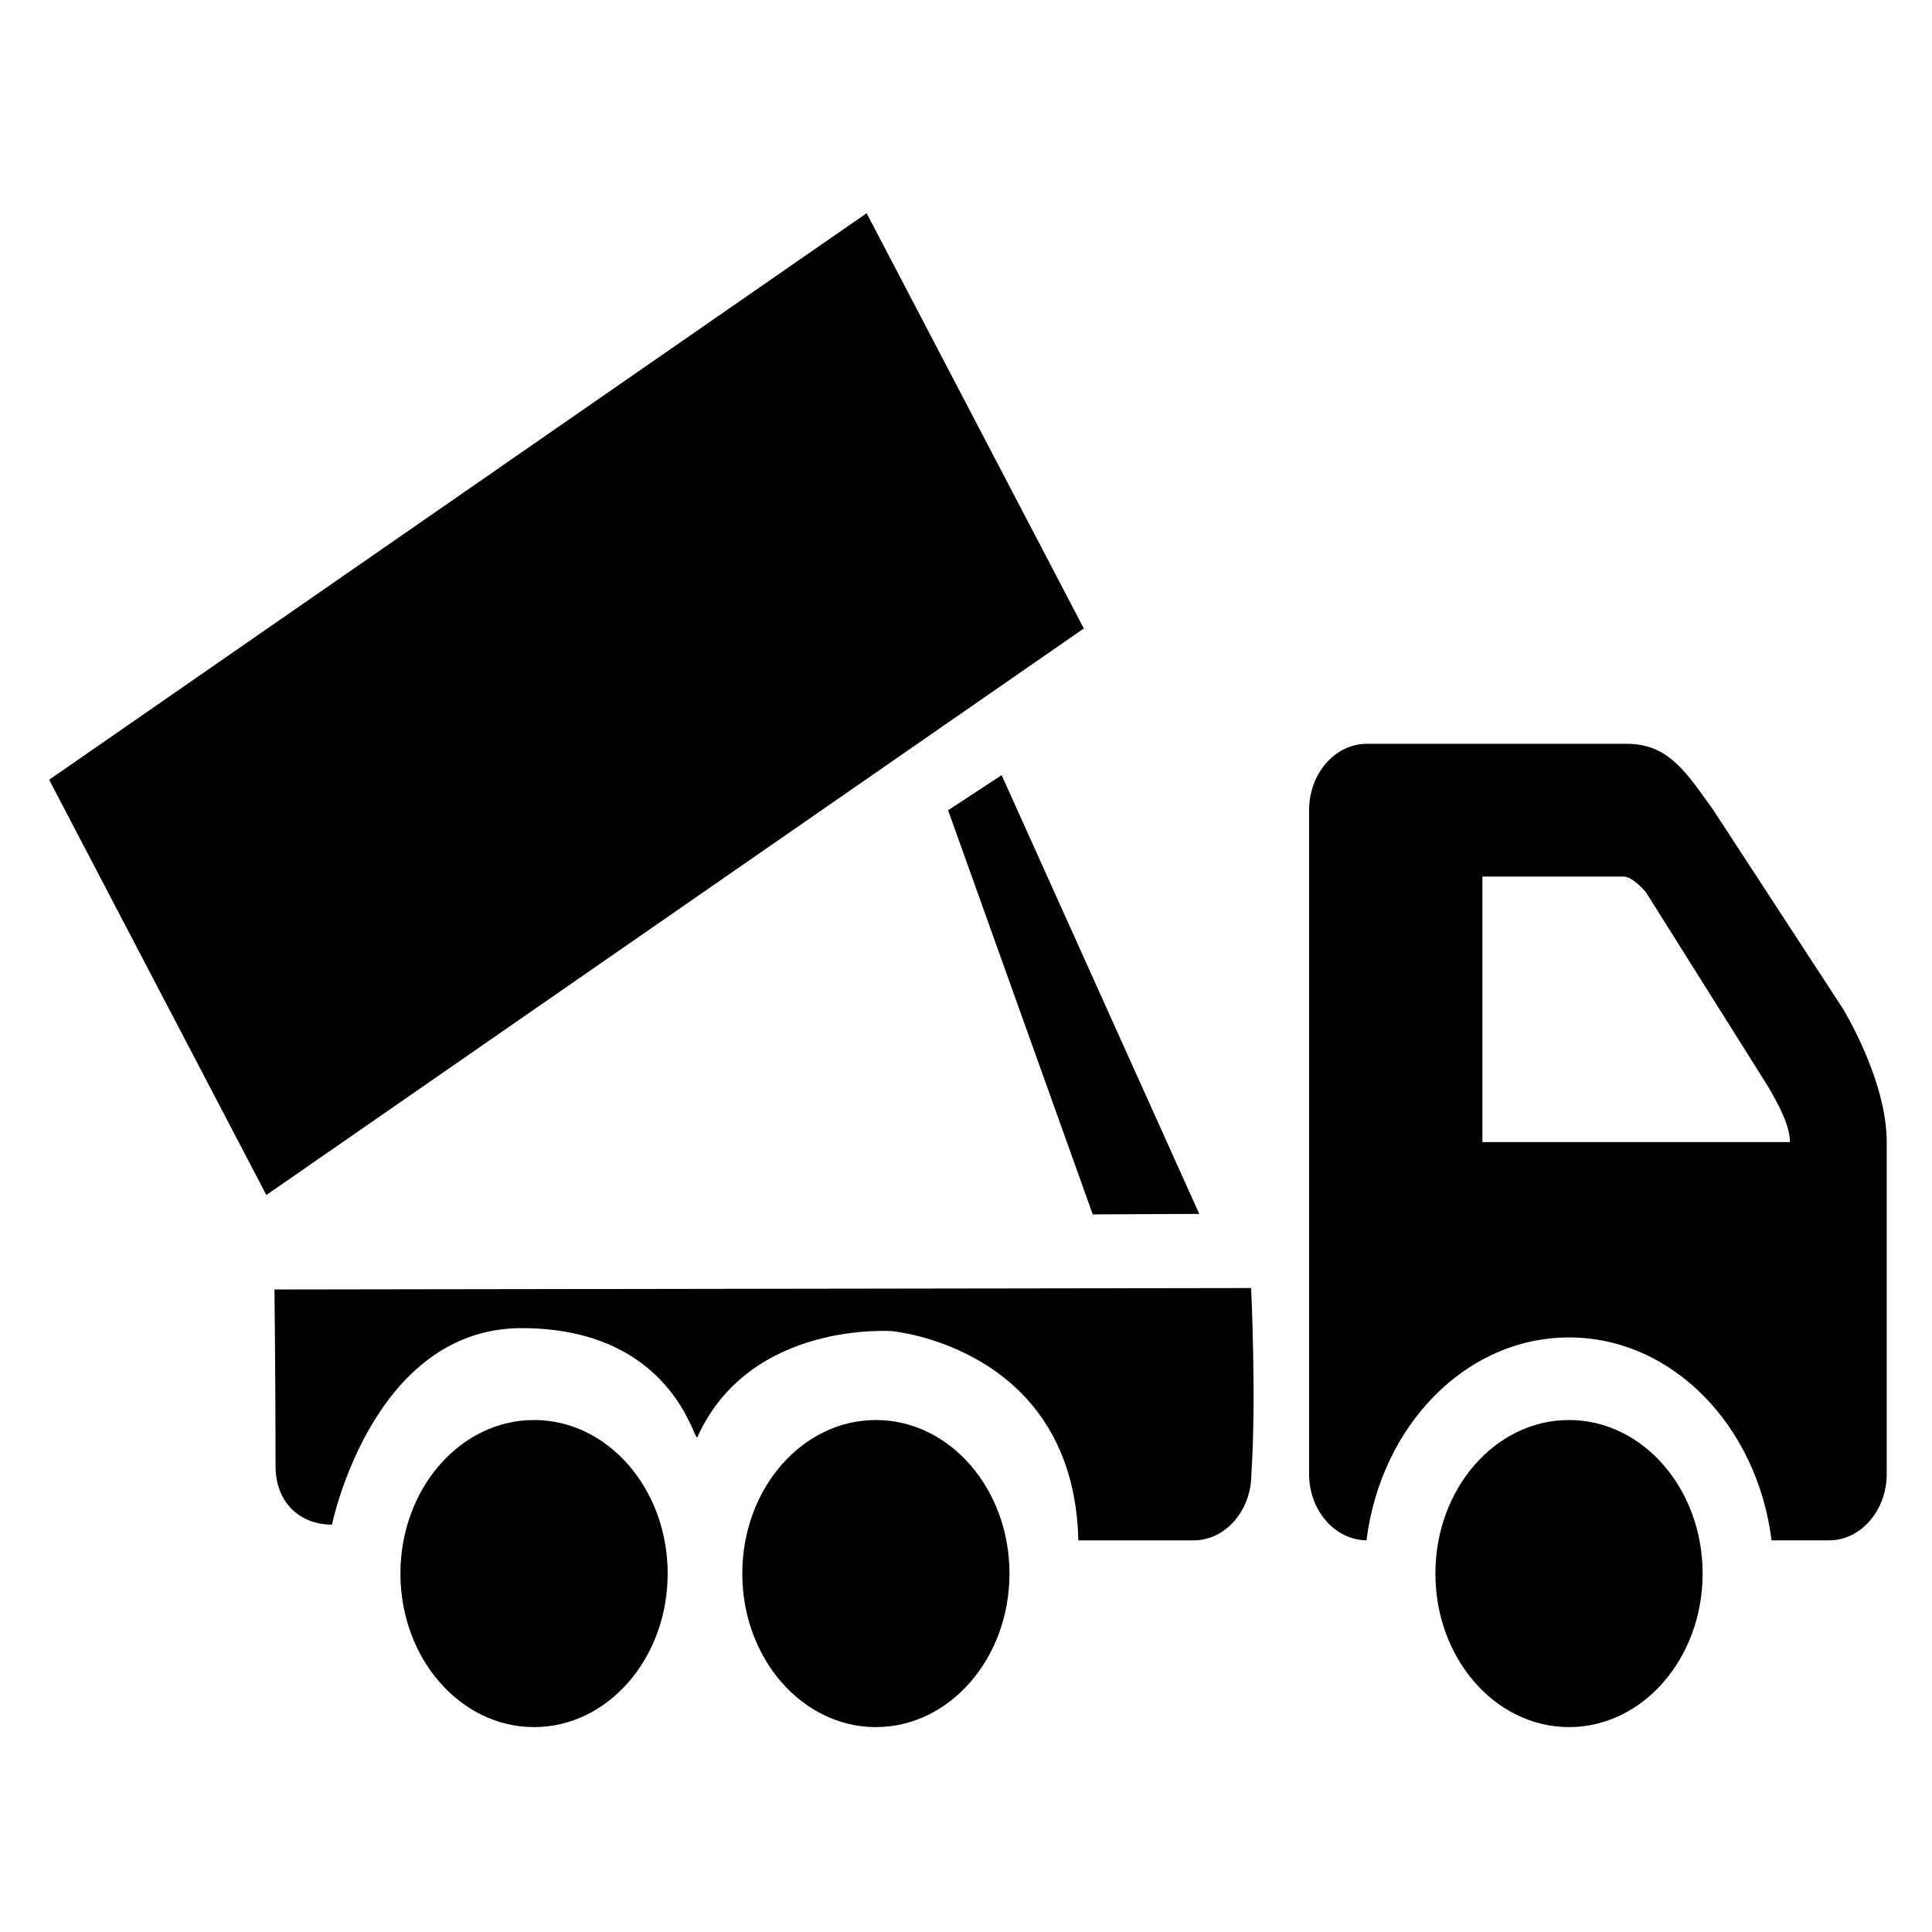
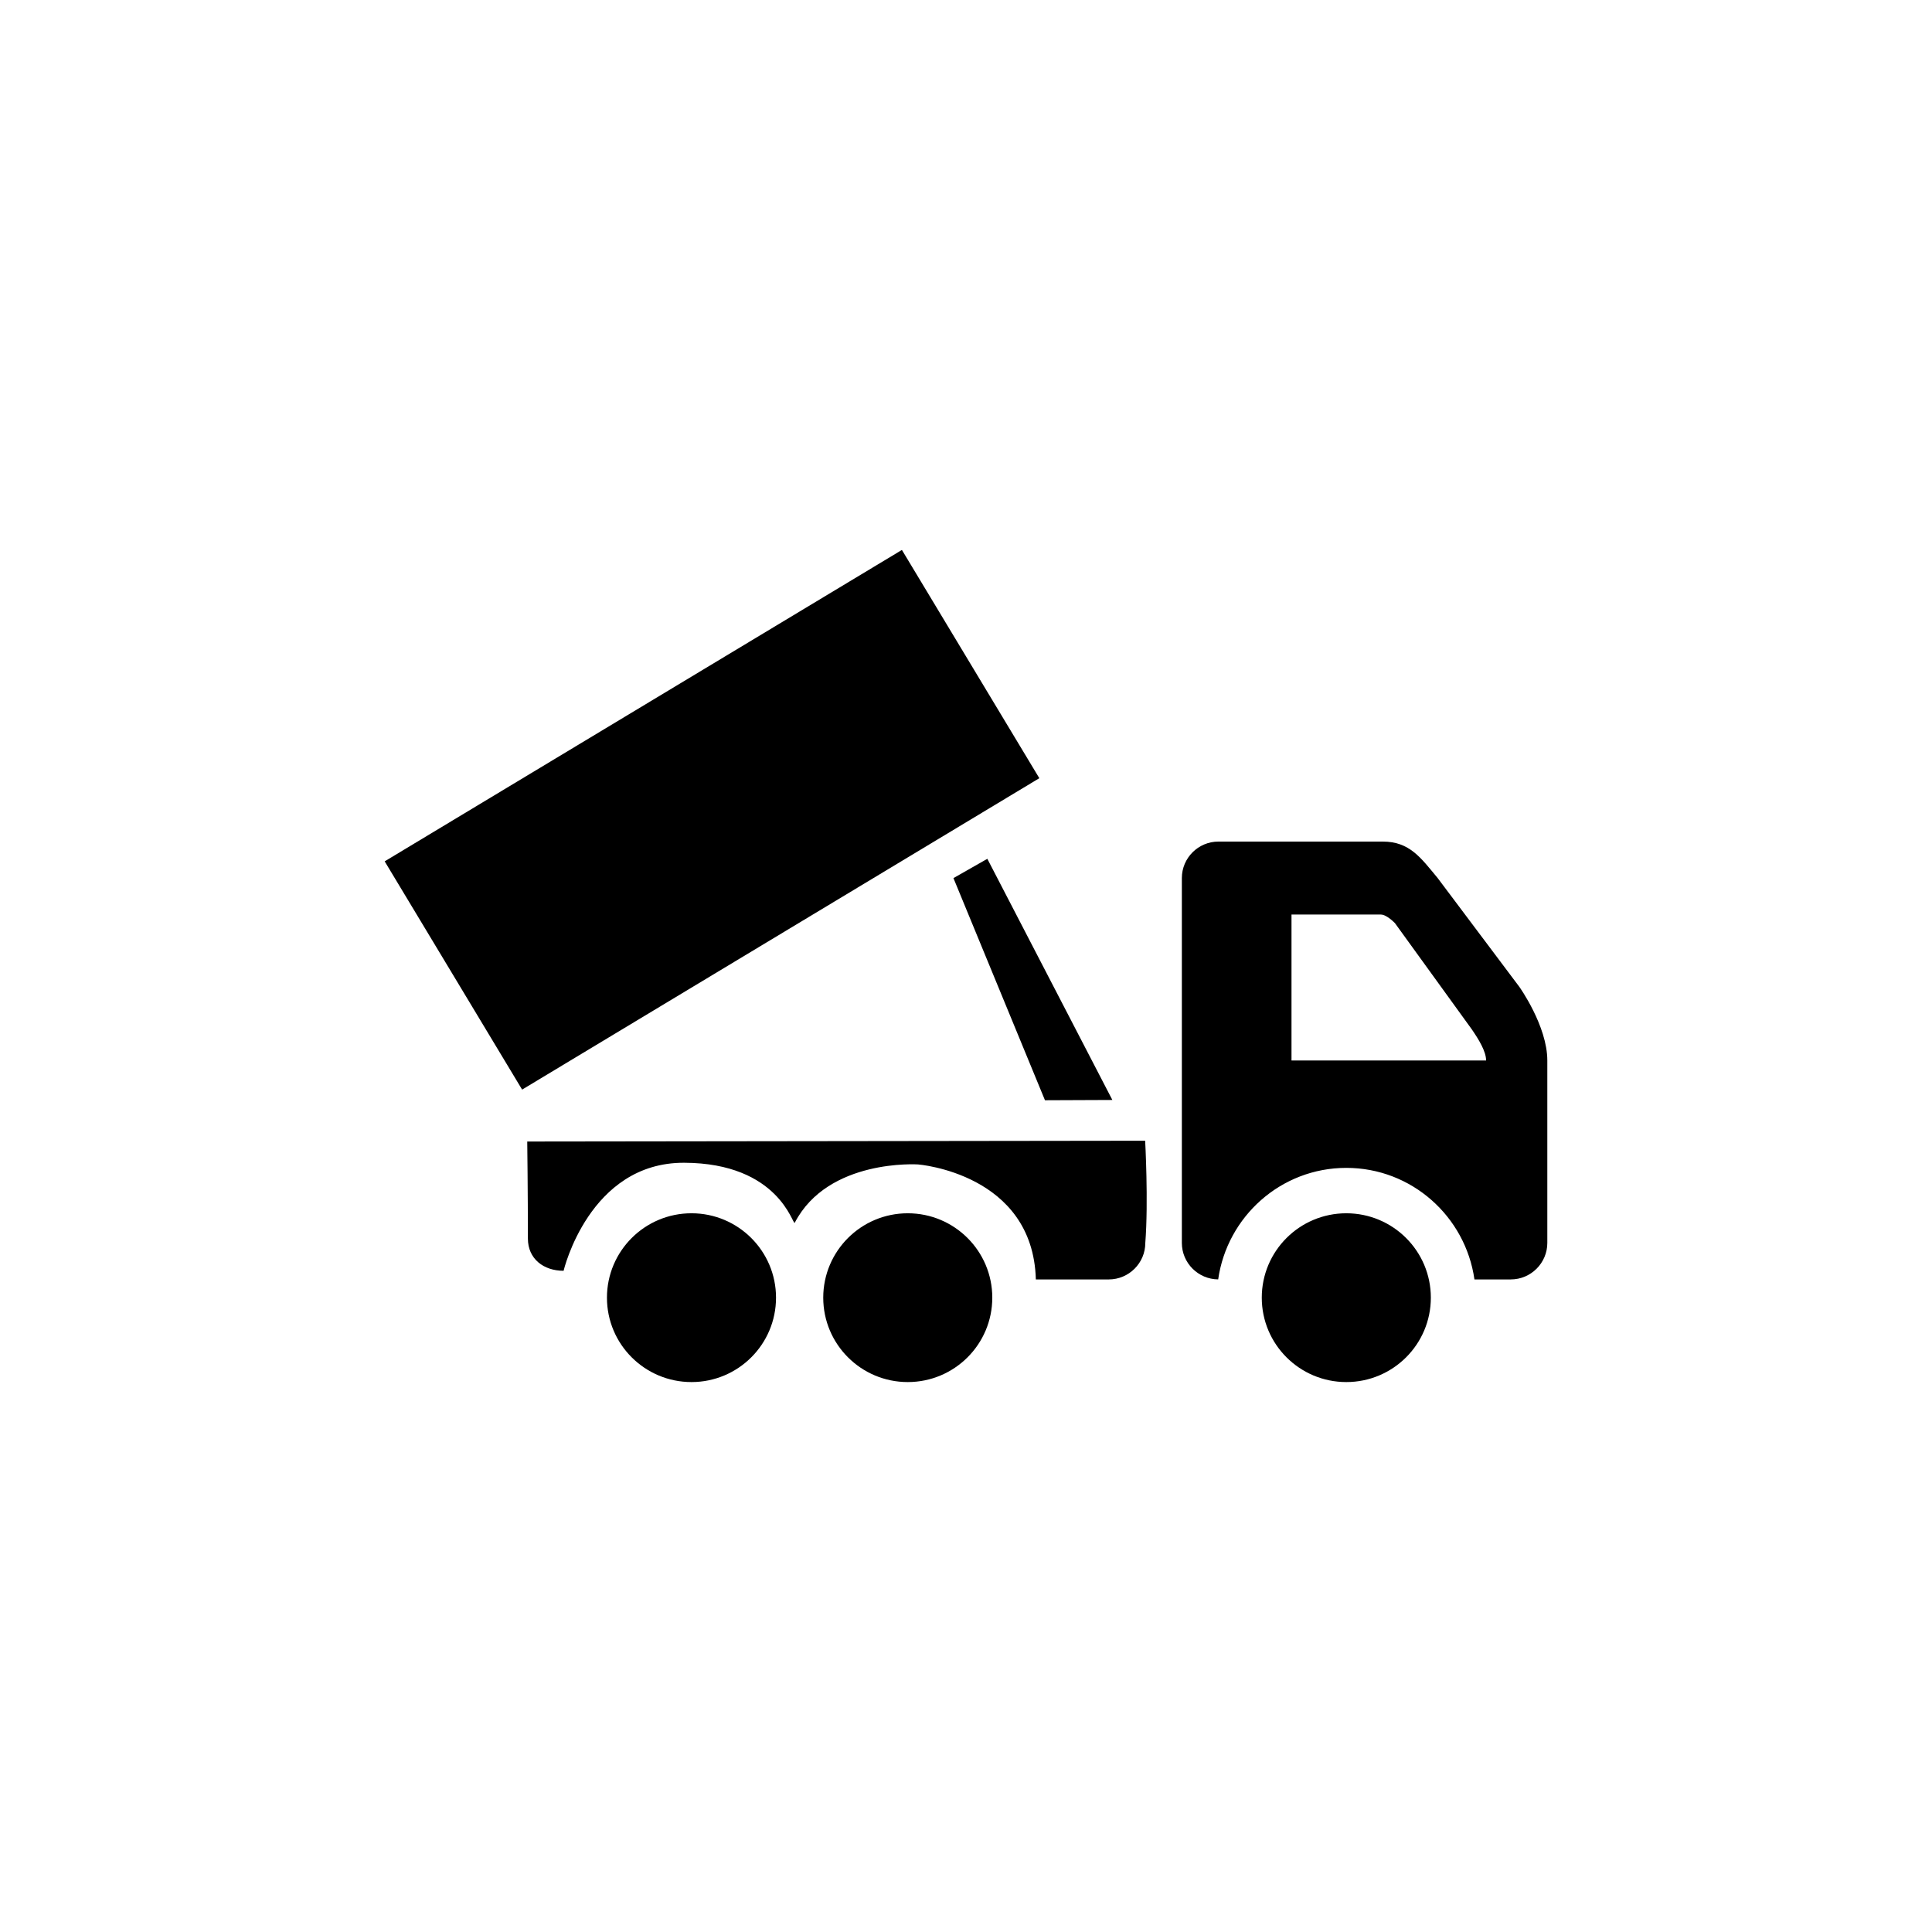
- <svg xmlns="http://www.w3.org/2000/svg" width="1000" height="1000" id="svg8861" version="1.1" viewBox="0 0 1000 1000">
-   <defs id="defs8863" />
-   <g id="layer1" transform="translate(0,968)">
-     <path d="M 448.568,-857.644 25.436,-564.401 137.865,-349.461 560.988,-642.705 448.568,-857.644 Z m 258.917,274.632 c -16.478,0 -29.899,15.428 -29.899,34.363 l 0,343.578 c 0,18.865 13.336,34.197 29.716,34.332 7.356,-59.2 51.333,-105.007 104.818,-105.007 53.522,0 97.499,45.839 104.827,105.037 l 29.717,0 c 16.468,0 29.899,-15.433 29.899,-34.363 l 0,-171.783 c 0,-32.538 -22.907,-69.406 -22.907,-69.406 l -66.789,-102.388 c -13.667,-18.935 -22.897,-34.363 -44.848,-34.363 l -134.534,0 z m -189.033,16.224 -27.722,18.171 74.874,209.185 55.126,-0.26 -102.278,-227.096 z m 248.83,52.493 73.126,0 c 4.816,0 11.518,8.111 11.518,8.111 l 62.938,100.124 c 5.59,9.411 11.617,20.616 11.617,29.206 l -159.198,0 0,-137.441 z m -119.721,212.989 -505.498,0.744 c 0,0 0.562,48.919 0.562,91.436 0,18.929 12.724,30.286 29.197,30.286 0,0 20.888,-102.065 98.645,-101.727 77.757,0.338 88.732,59.104 90.442,56.517 27.283,-60.632 100.922,-54.935 100.922,-54.935 0,0 93.96,8.396 96.333,108.287 l 59.642,0 c 16.478,0 29.899,-15.432 29.899,-34.363 2.63,-38.927 -0.125,-96.245 -0.125,-96.245 z m -371.138,68.306 a 69.152,79.475 0 0 0 -69.156,79.478 69.152,79.475 0 0 0 69.156,79.467 69.152,79.475 0 0 0 69.157,-79.467 69.152,79.475 0 0 0 -69.157,-79.478 z m 176.933,0 a 69.147,79.475 0 0 0 -69.147,79.478 69.147,79.475 0 0 0 69.147,79.467 69.147,79.475 0 0 0 69.147,-79.467 69.147,79.475 0 0 0 -69.147,-79.478 z m 358.764,0 a 69.157,79.475 0 0 0 -69.156,79.478 69.157,79.475 0 0 0 69.156,79.467 69.157,79.475 0 0 0 69.157,-79.467 69.157,79.475 0 0 0 -69.157,-79.478 z" id="path19" />
+ <svg xmlns="http://www.w3.org/2000/svg" width="352.78mm" height="352.78mm" viewBox="0 0 1250.008 1250.008" id="svg25255" version="1.1">
+   <defs id="defs25257" />
+   <g id="layer1" transform="translate(0,197.6457)">
+     <path d="m 583.537,158.164 -334.646,201.482 88.918,147.681 334.639,-201.482 -88.911,-147.681 z m 204.773,188.694 c -13.032,0 -23.646,10.6 -23.646,23.61 l 0,236.066 c 0,12.962 10.547,23.496 23.502,23.589 5.817,-40.675 40.598,-72.148 82.898,-72.148 42.33,0 77.11,31.495 82.906,72.169 l 23.502,0 c 13.025,0 23.646,-10.604 23.646,-23.61 l 0,-118.029 c 0,-22.356 -18.116,-47.688 -18.116,-47.688 l -52.822,-70.349 c -10.809,-13.01 -18.109,-23.61 -35.469,-23.61 l -106.4,0 z m -149.502,11.147 -21.925,12.485 59.216,143.727 43.598,-0.18 -80.889,-156.033 z m 196.795,36.067 57.834,0 c 3.808,0 9.109,5.573 9.109,5.573 l 49.776,68.793 c 4.42,6.466 9.188,14.165 9.188,20.067 l -125.906,0 0,-94.433 z m -94.685,146.341 -399.788,0.511 c 0,0 0.425,33.611 0.425,62.824 0,13.006 10.063,20.809 23.091,20.809 0,0 16.52,-70.127 78.016,-69.895 61.496,0.232 70.176,40.609 71.529,38.832 21.578,-41.659 79.817,-37.745 79.817,-37.745 0,0 74.311,5.769 76.188,74.402 l 47.17,0 c 13.032,0 23.646,-10.603 23.646,-23.61 2.079,-26.746 -0.092,-66.128 -0.092,-66.128 z m -293.525,46.932 a 54.691,54.606 0 0 0 -54.694,54.608 54.691,54.606 0 0 0 54.694,54.6 54.691,54.606 0 0 0 54.694,-54.6 54.691,54.606 0 0 0 -54.694,-54.608 z m 139.933,0 a 54.687,54.606 0 0 0 -54.687,54.608 54.687,54.606 0 0 0 54.687,54.6 54.687,54.606 0 0 0 54.687,-54.6 54.687,54.606 0 0 0 -54.687,-54.608 z m 283.739,0 a 54.695,54.606 0 0 0 -54.694,54.608 54.695,54.606 0 0 0 54.694,54.6 54.695,54.606 0 0 0 54.695,-54.6 54.695,54.606 0 0 0 -54.695,-54.608 z" id="path19" />
  </g>
</svg>
